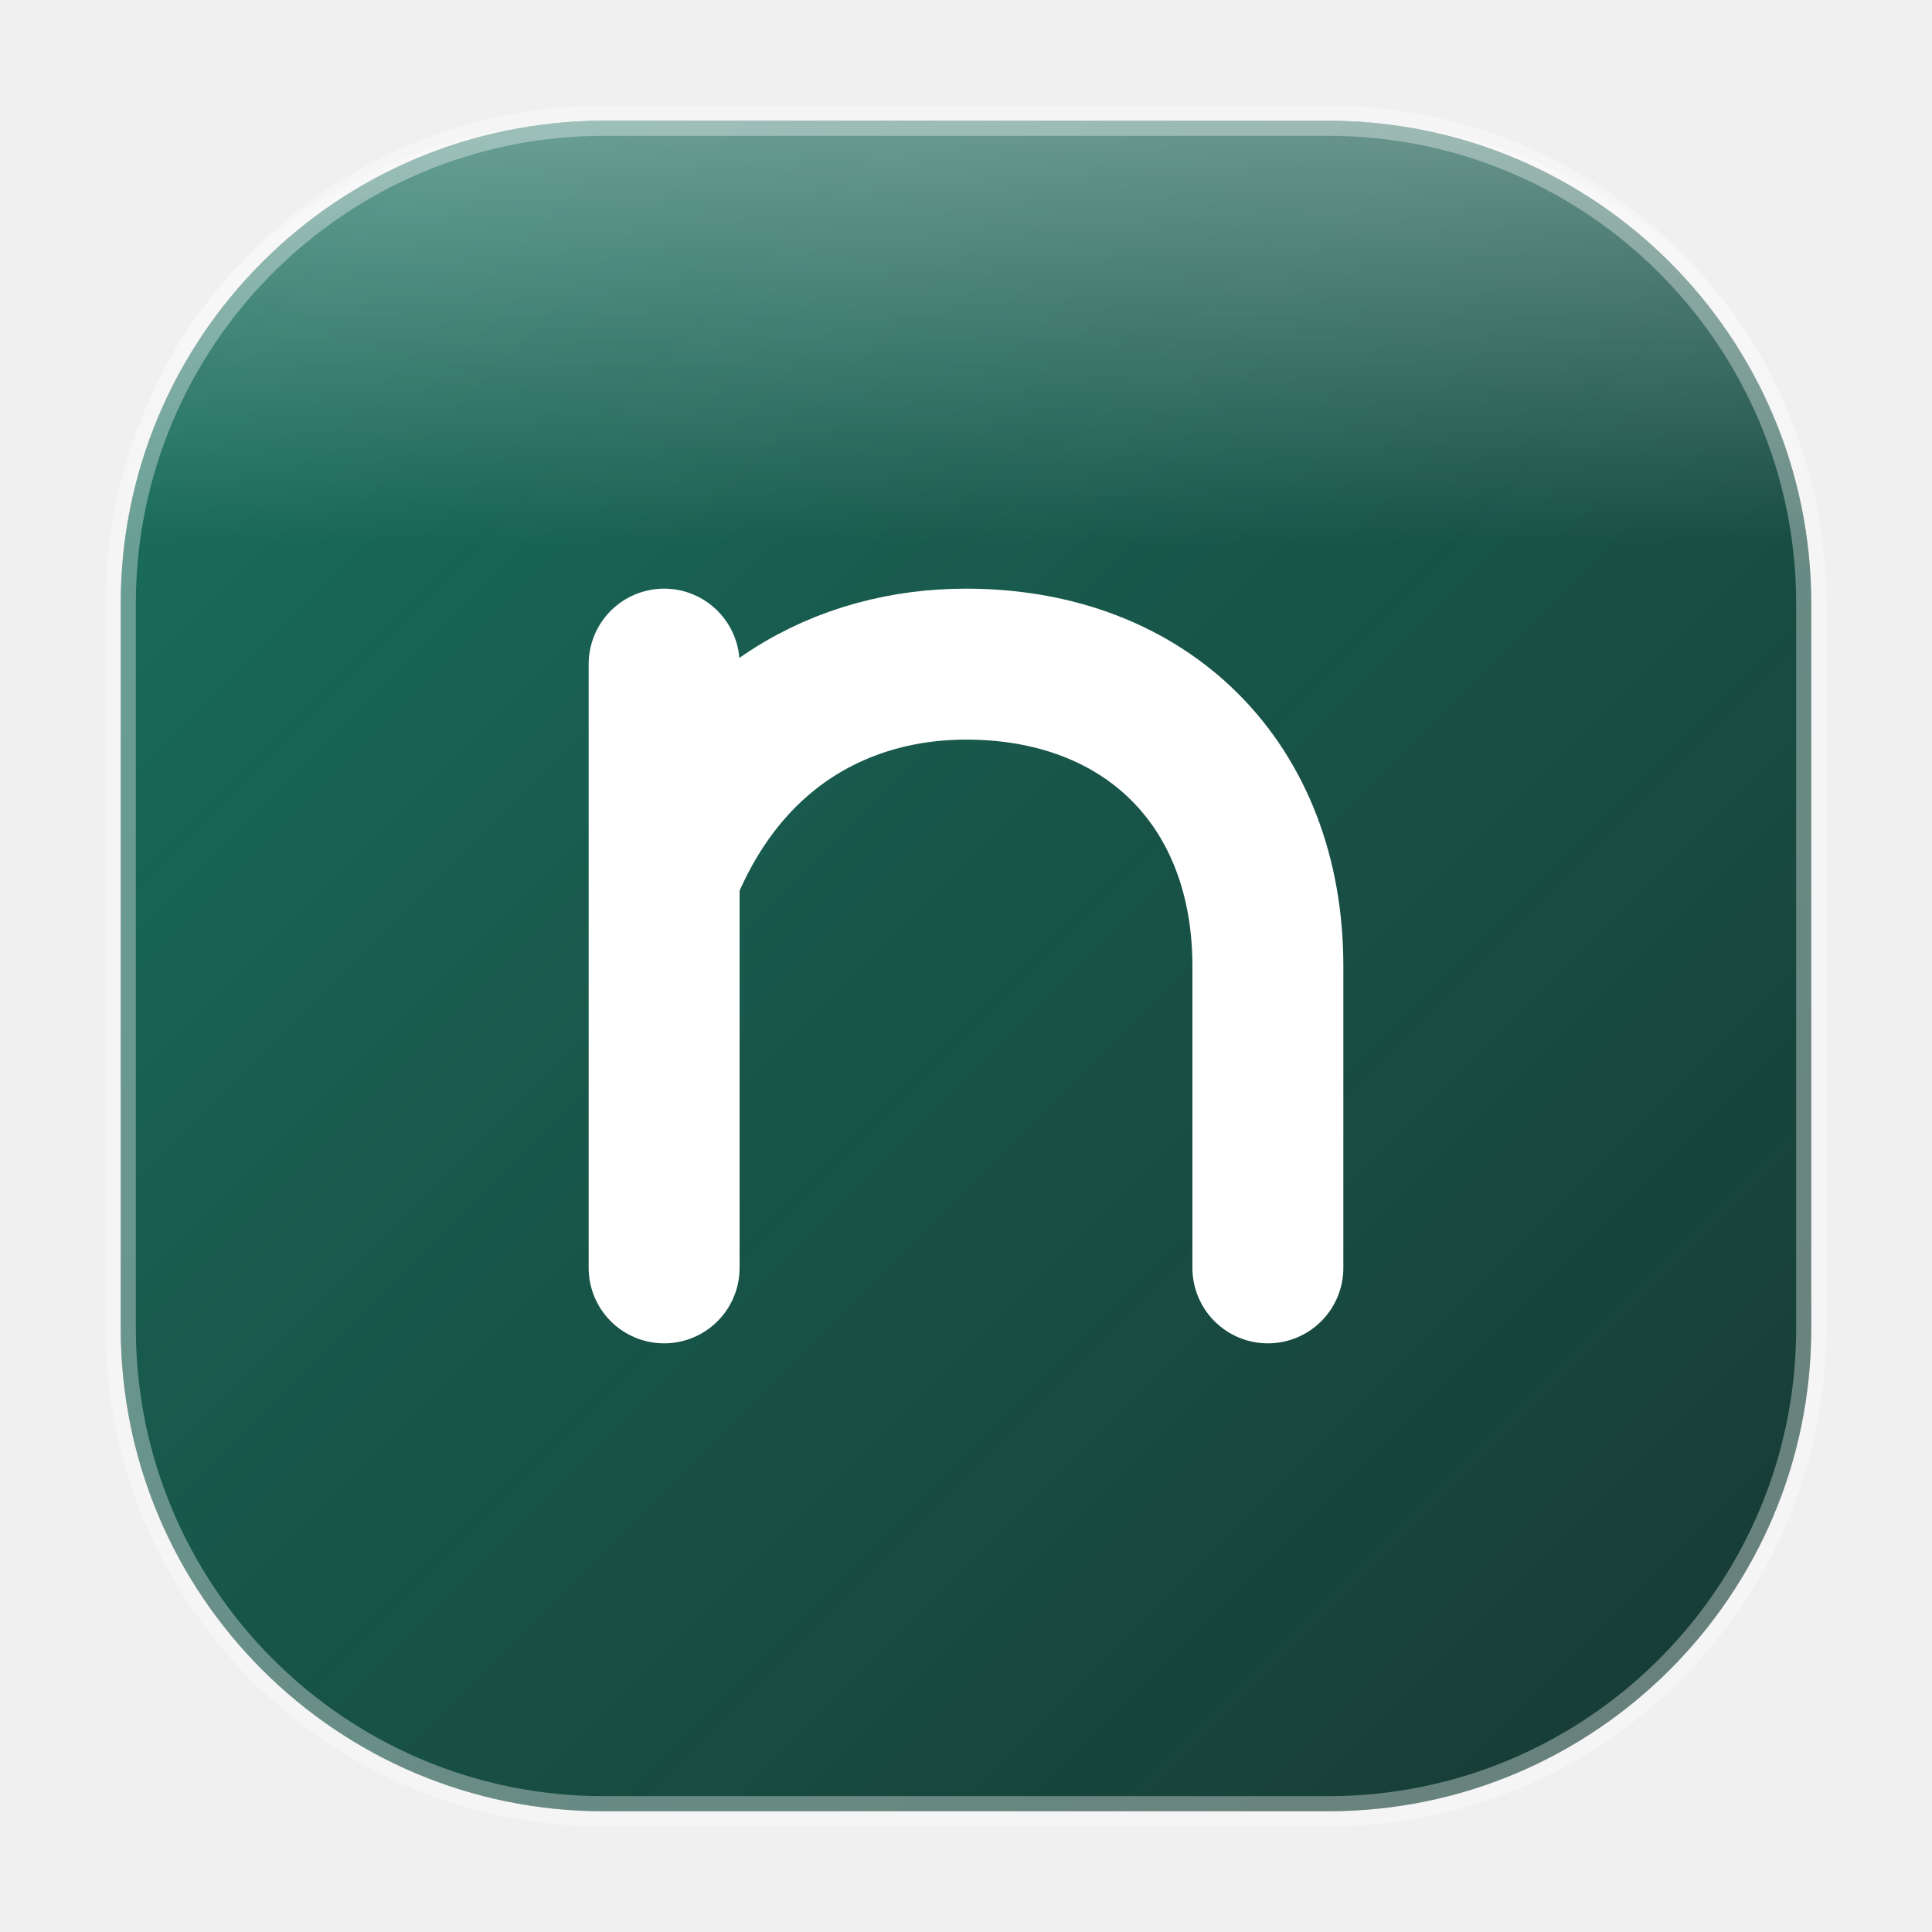
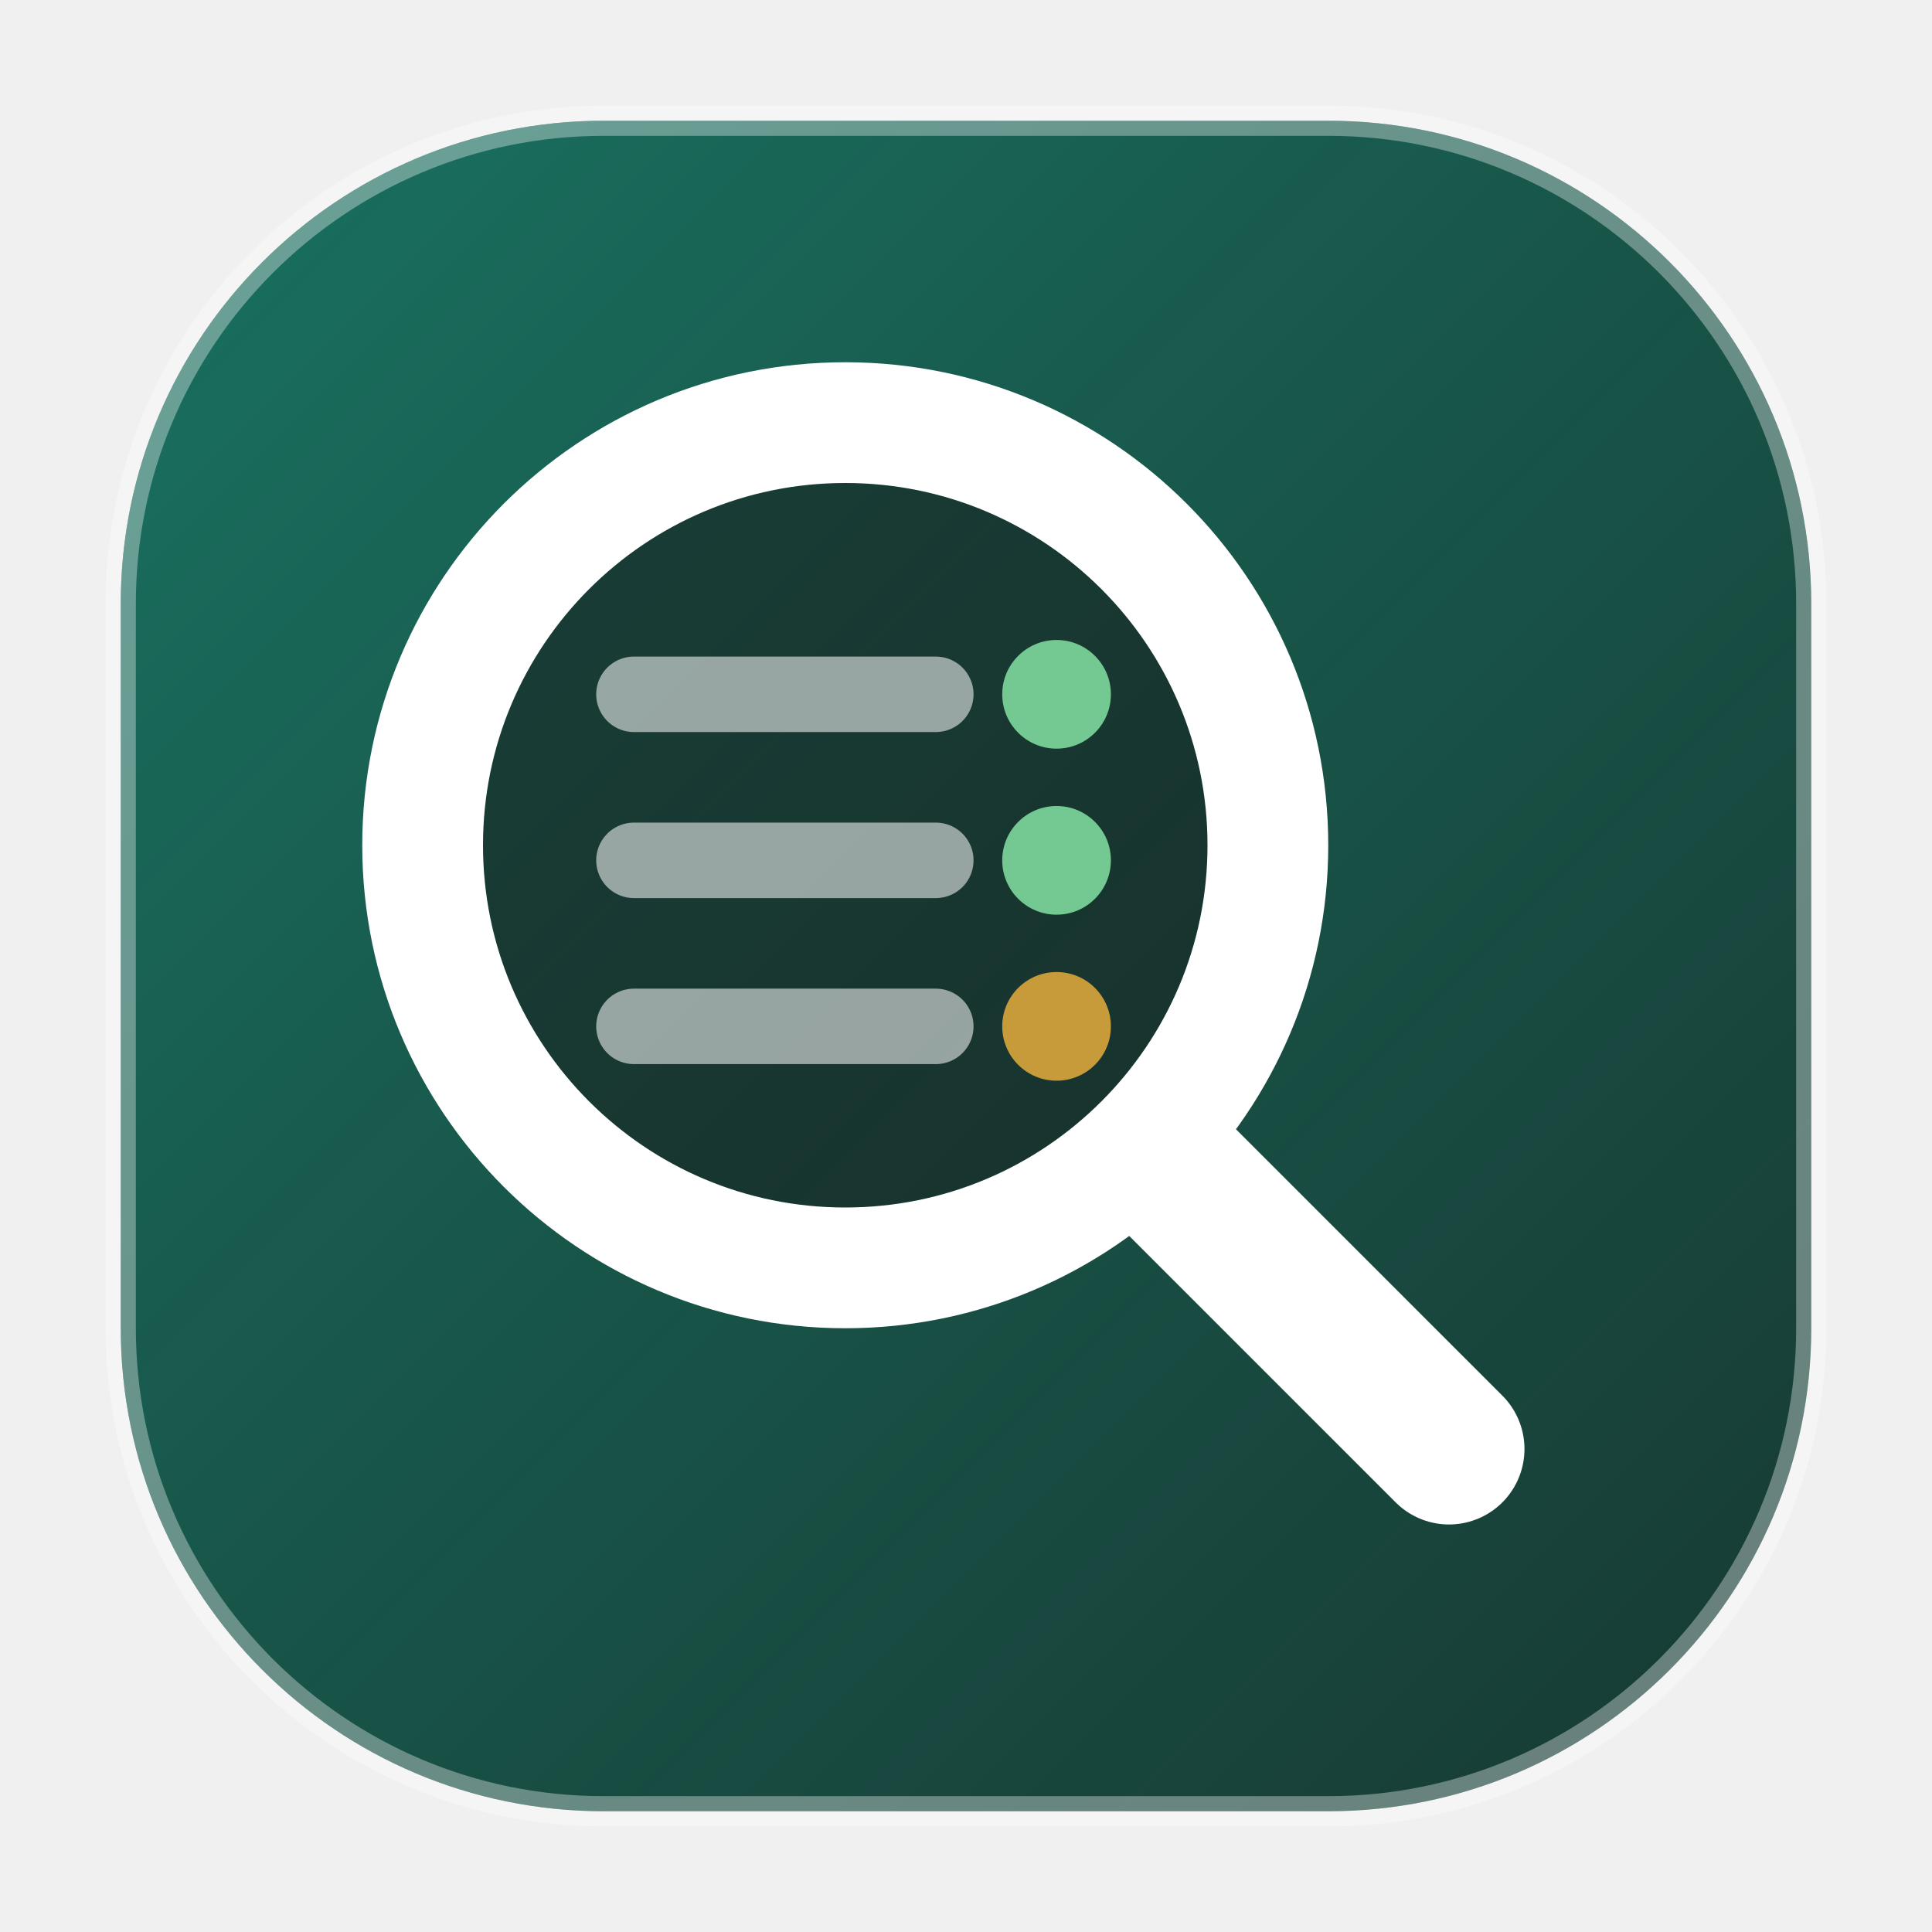
<svg xmlns="http://www.w3.org/2000/svg" viewBox="0 0 64 64">
  <defs>
    <linearGradient id="fill" x1="0" y1="0" x2="1" y2="1">
      <stop offset="0" stop-color="#1ABC9C" stop-opacity=".55" />
      <stop offset="1" stop-color="#16A085" stop-opacity=".25" />
    </linearGradient>
-     <linearGradient id="sheen" x1="0" y1="0" x2="0" y2="1">
-       <stop offset="0" stop-color="#fff" stop-opacity=".35" />
-       <stop offset=".5" stop-color="#fff" stop-opacity="0" />
-     </linearGradient>
  </defs>
  <rect x="4" y="4" width="56" height="56" rx="16" fill="#181818" />
  <rect x="4" y="4" width="56" height="56" rx="16" fill="url(#fill)" stroke="#fff" stroke-opacity=".35" />
-   <rect x="4" y="4" width="56" height="28" rx="16" fill="url(#sheen)" />
-   <path d="M22 42V22M22 29c2-5 6-7 10-7 6 0 10 4 10 10v10" fill="none" stroke="#fff" stroke-width="5" stroke-linecap="round" />
+   <circle cx="28" cy="28" r="14" fill="#181818" fill-opacity=".5" stroke="#fff" stroke-width="4" />
+   <path d="M38.5 38.5 L48 48" stroke="#fff" stroke-width="5" stroke-linecap="round" />
+   <path d="M21 23H31M21 28.5H31M21 34H31" stroke="#fff" stroke-opacity=".55" stroke-width="2.5" stroke-linecap="round" />
+   <circle cx="35" cy="23" r="1.8" fill="#73C991" />
+   <circle cx="35" cy="28.5" r="1.8" fill="#73C991" />
+   <circle cx="35" cy="34" r="1.8" fill="#C79A3A" />
</svg>
